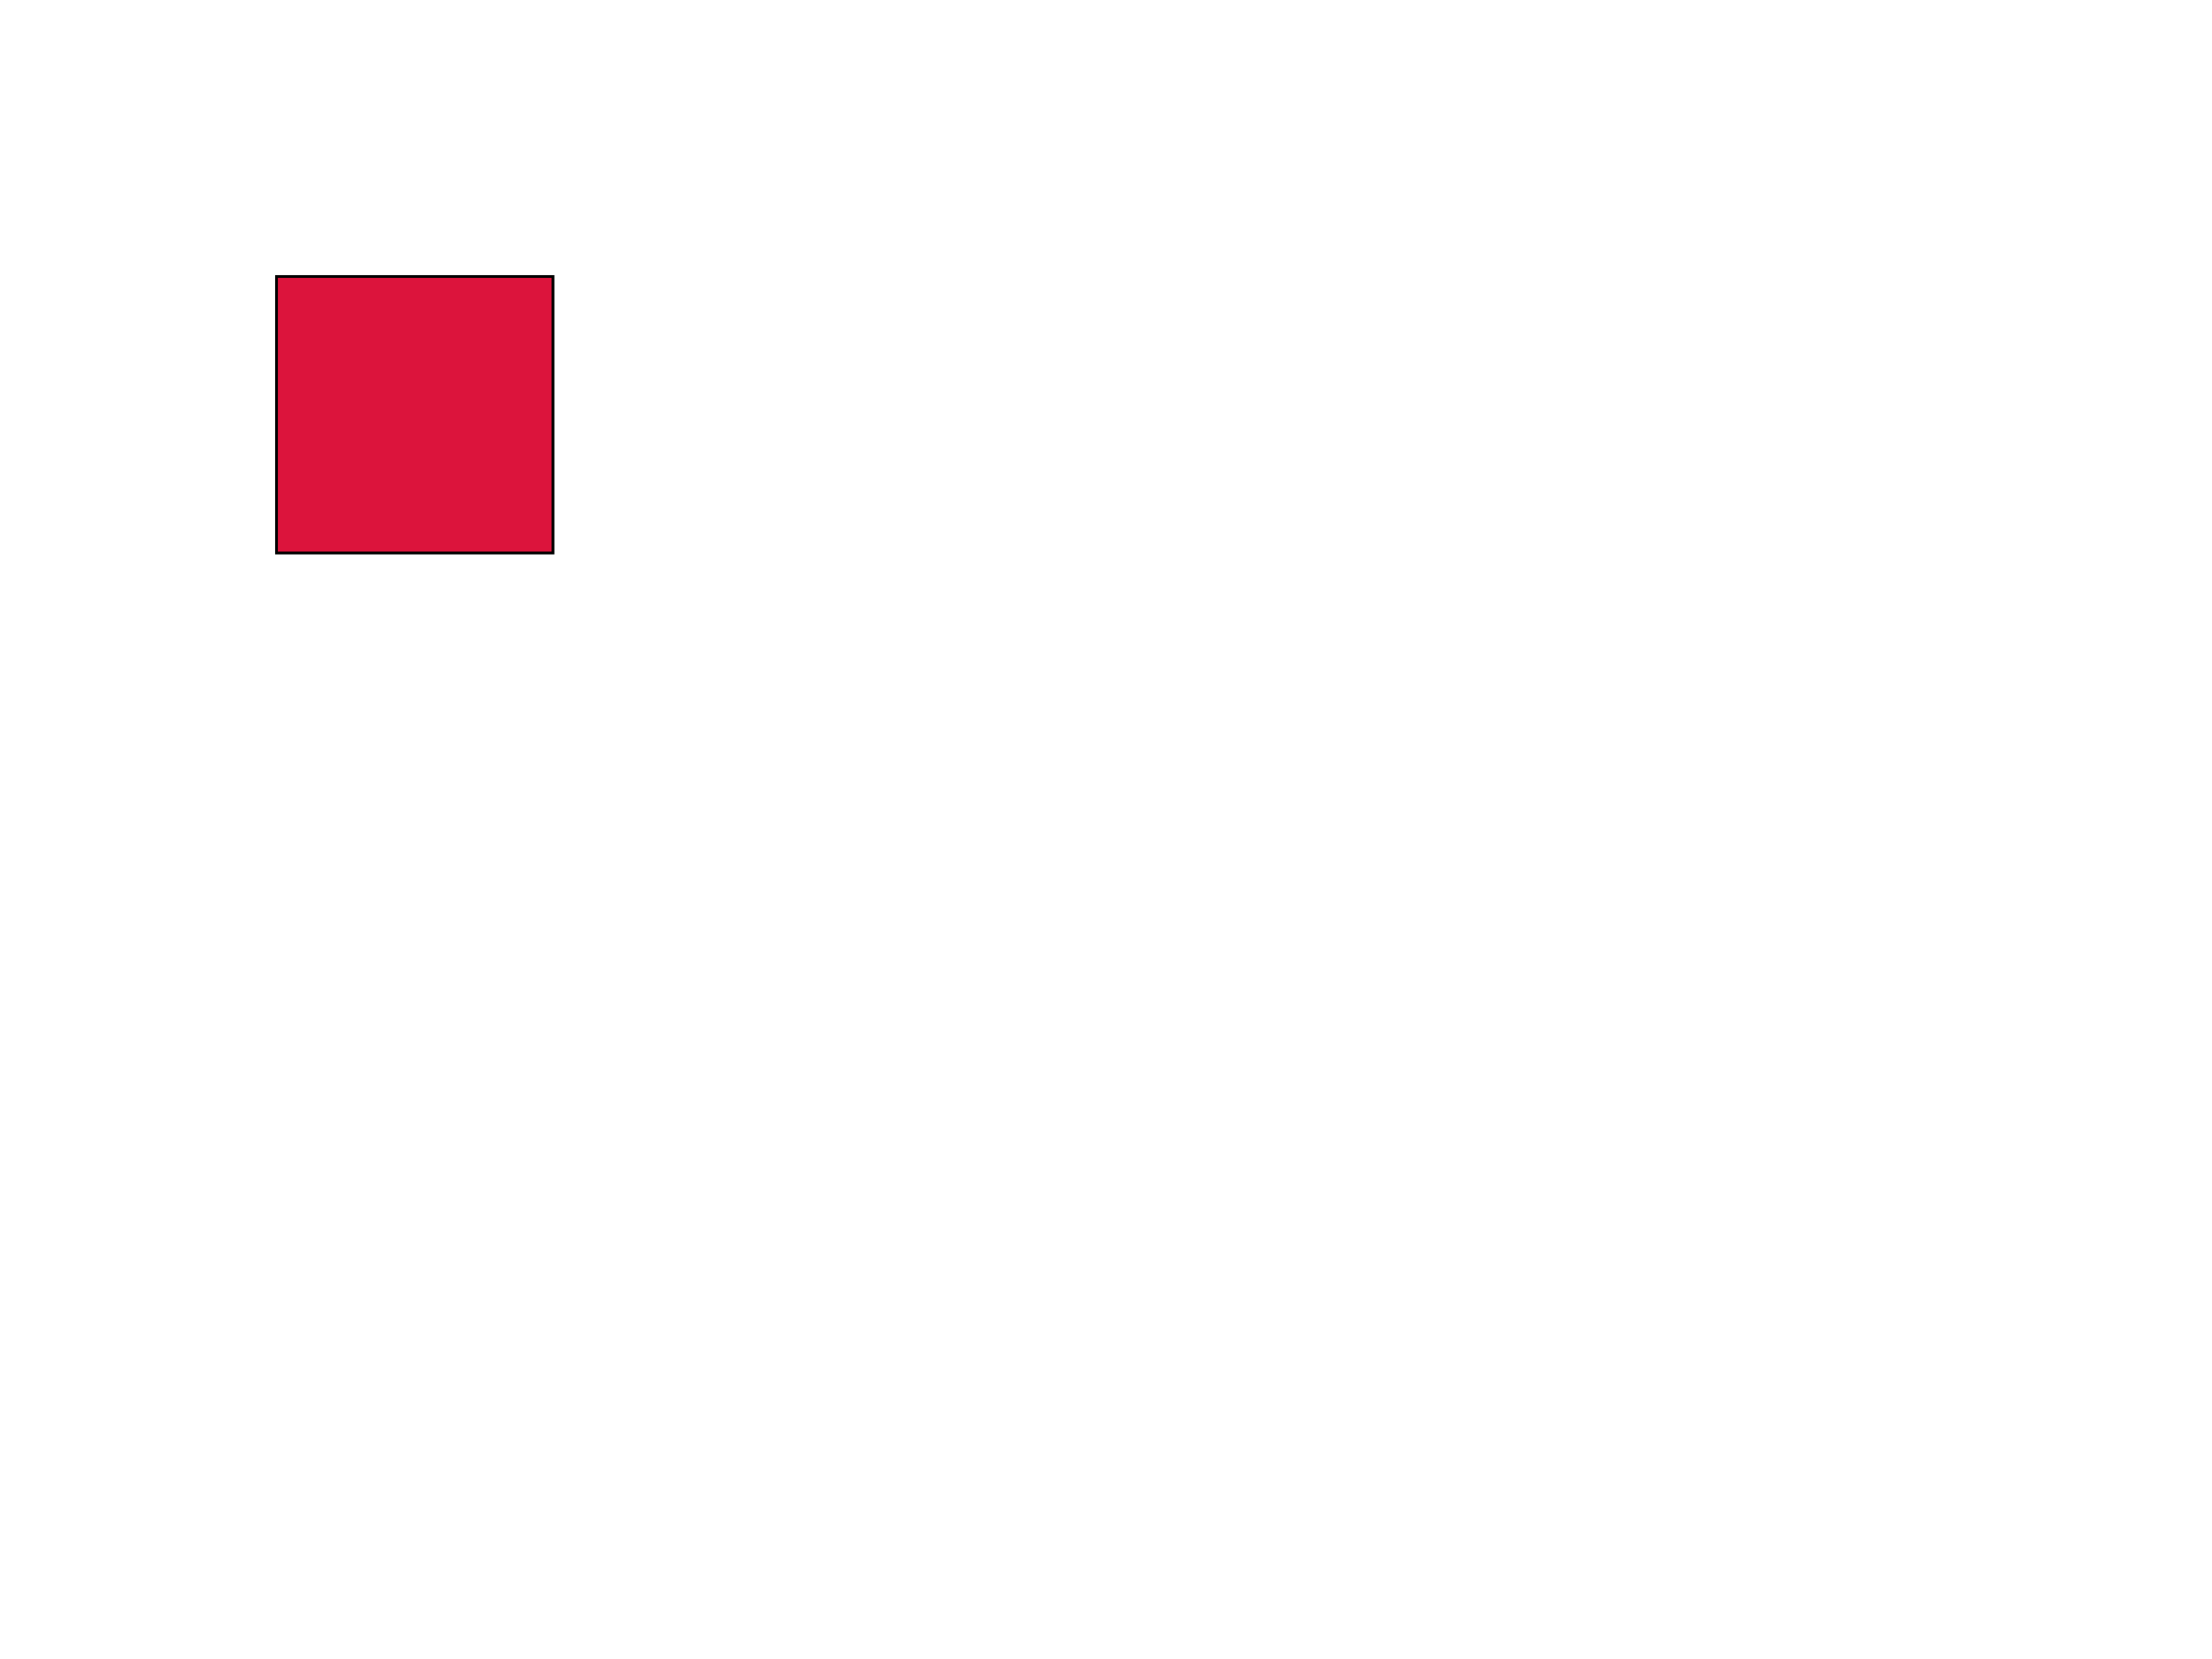
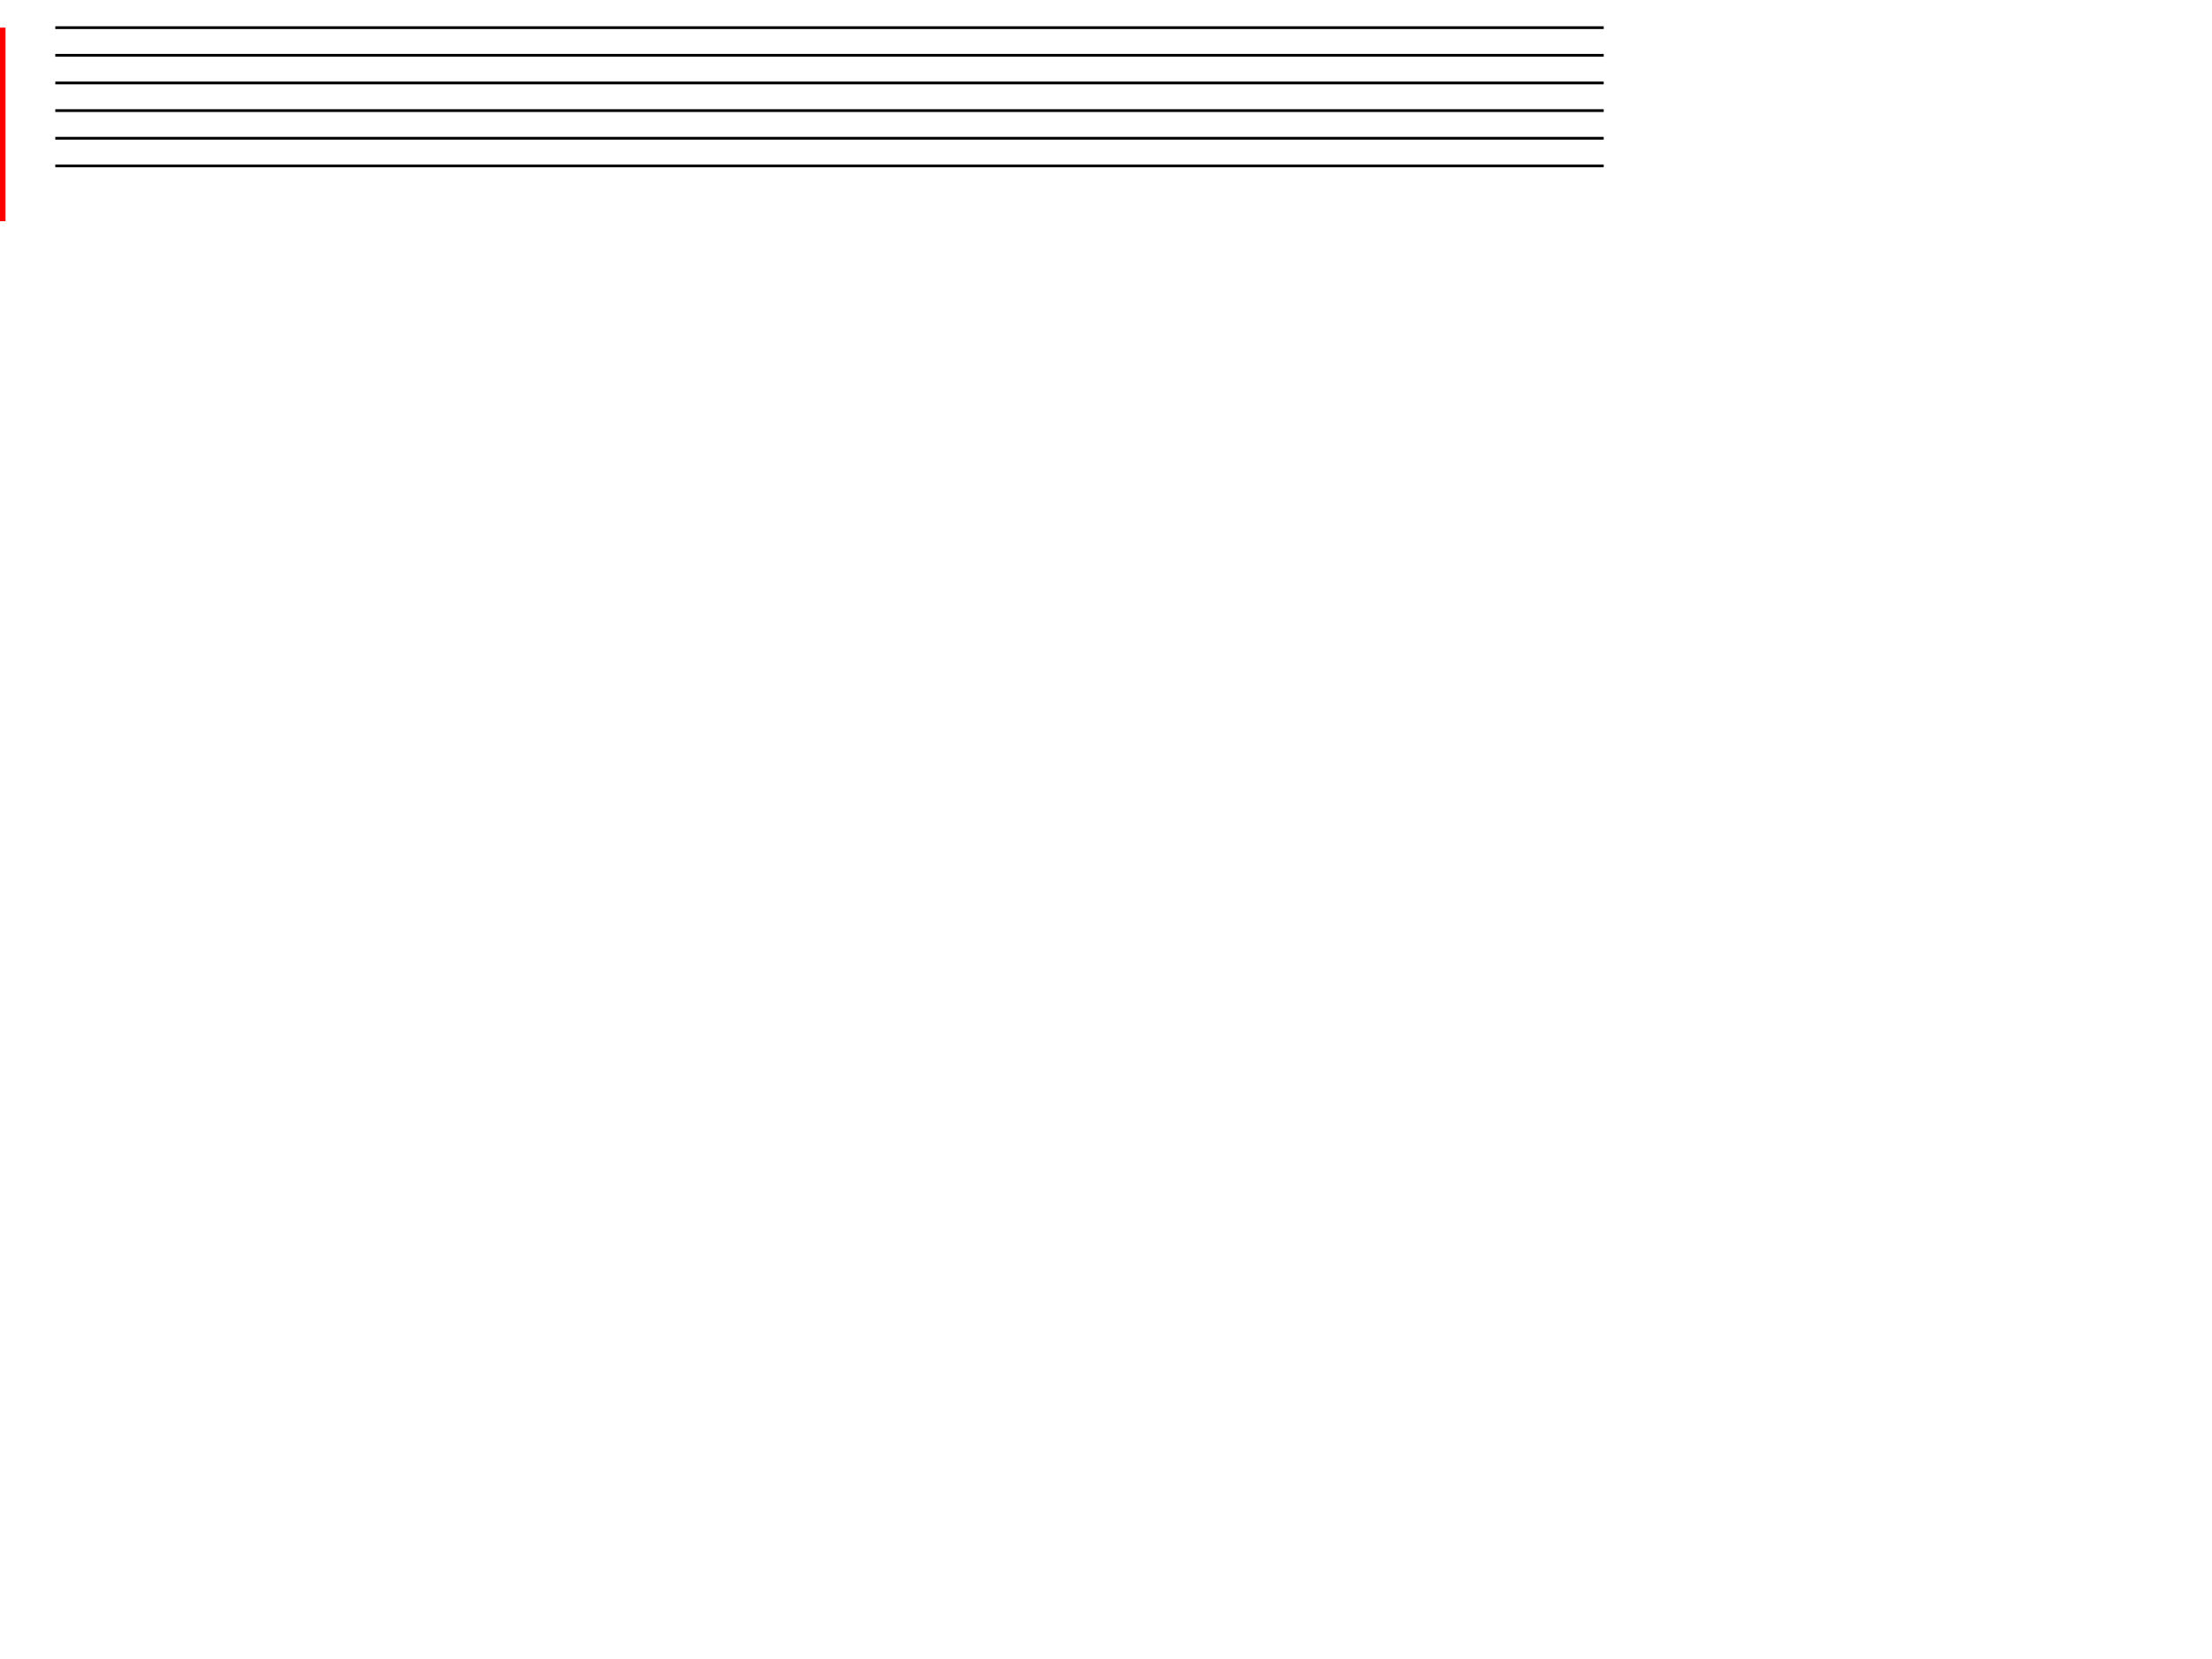
<svg xmlns="http://www.w3.org/2000/svg" xmlns:xlink="http://www.w3.org/1999/xlink" width="800" height="600" version="1.1" xml:space="preserve">
  <defs>
-     <animate xlink:href="#carre" attributeName="x" attributeType="XML" from="60" to="500" begin="0s" dur="2s" />
+     <animate xlink:href="#curseur" attributeName="x" attributeType="XML" from="10" to="570" begin="2s" dur="4s" />
  </defs>
-   <rect id="carre" x="100" y="100" width="100" height="100" style="fill:crimson; stroke:black;" />
+   <rect id="curseur" x="0" y="10" width="2" height="70" style="fill:red;" />
+   <line id="1" x1="20" y1="10" x2="580" y2="10" style="stroke:black;" />
+   <line id="2" x1="20" y1="20" x2="580" y2="20" style="stroke:black;" />
+   <line id="3" x1="20" y1="30" x2="580" y2="30" style="stroke:black;" />
+   <line id="4" x1="20" y1="40" x2="580" y2="40" style="stroke:black;" />
+   <line id="5" x1="20" y1="50" x2="580" y2="50" style="stroke:black;" />
+   <line id="6" x1="20" y1="60" x2="580" y2="60" style="stroke:black;" />
</svg>
